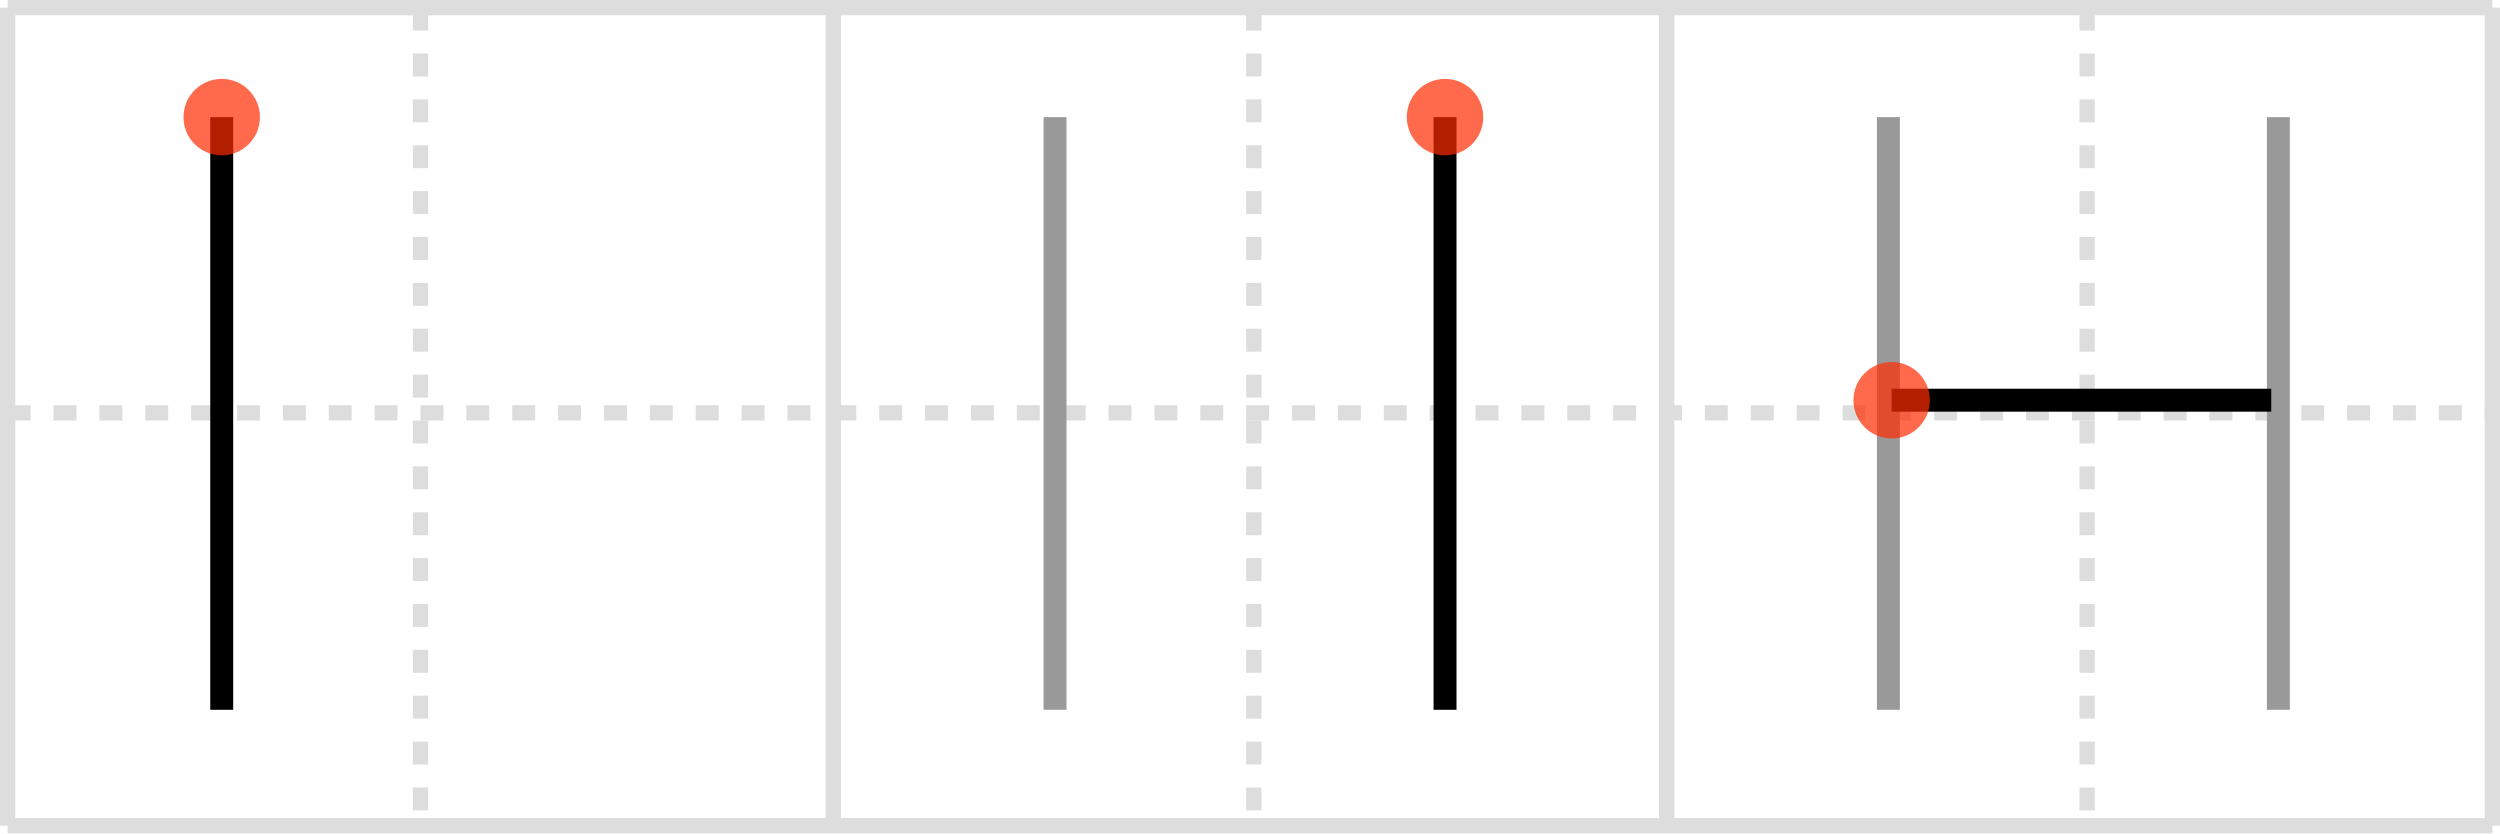
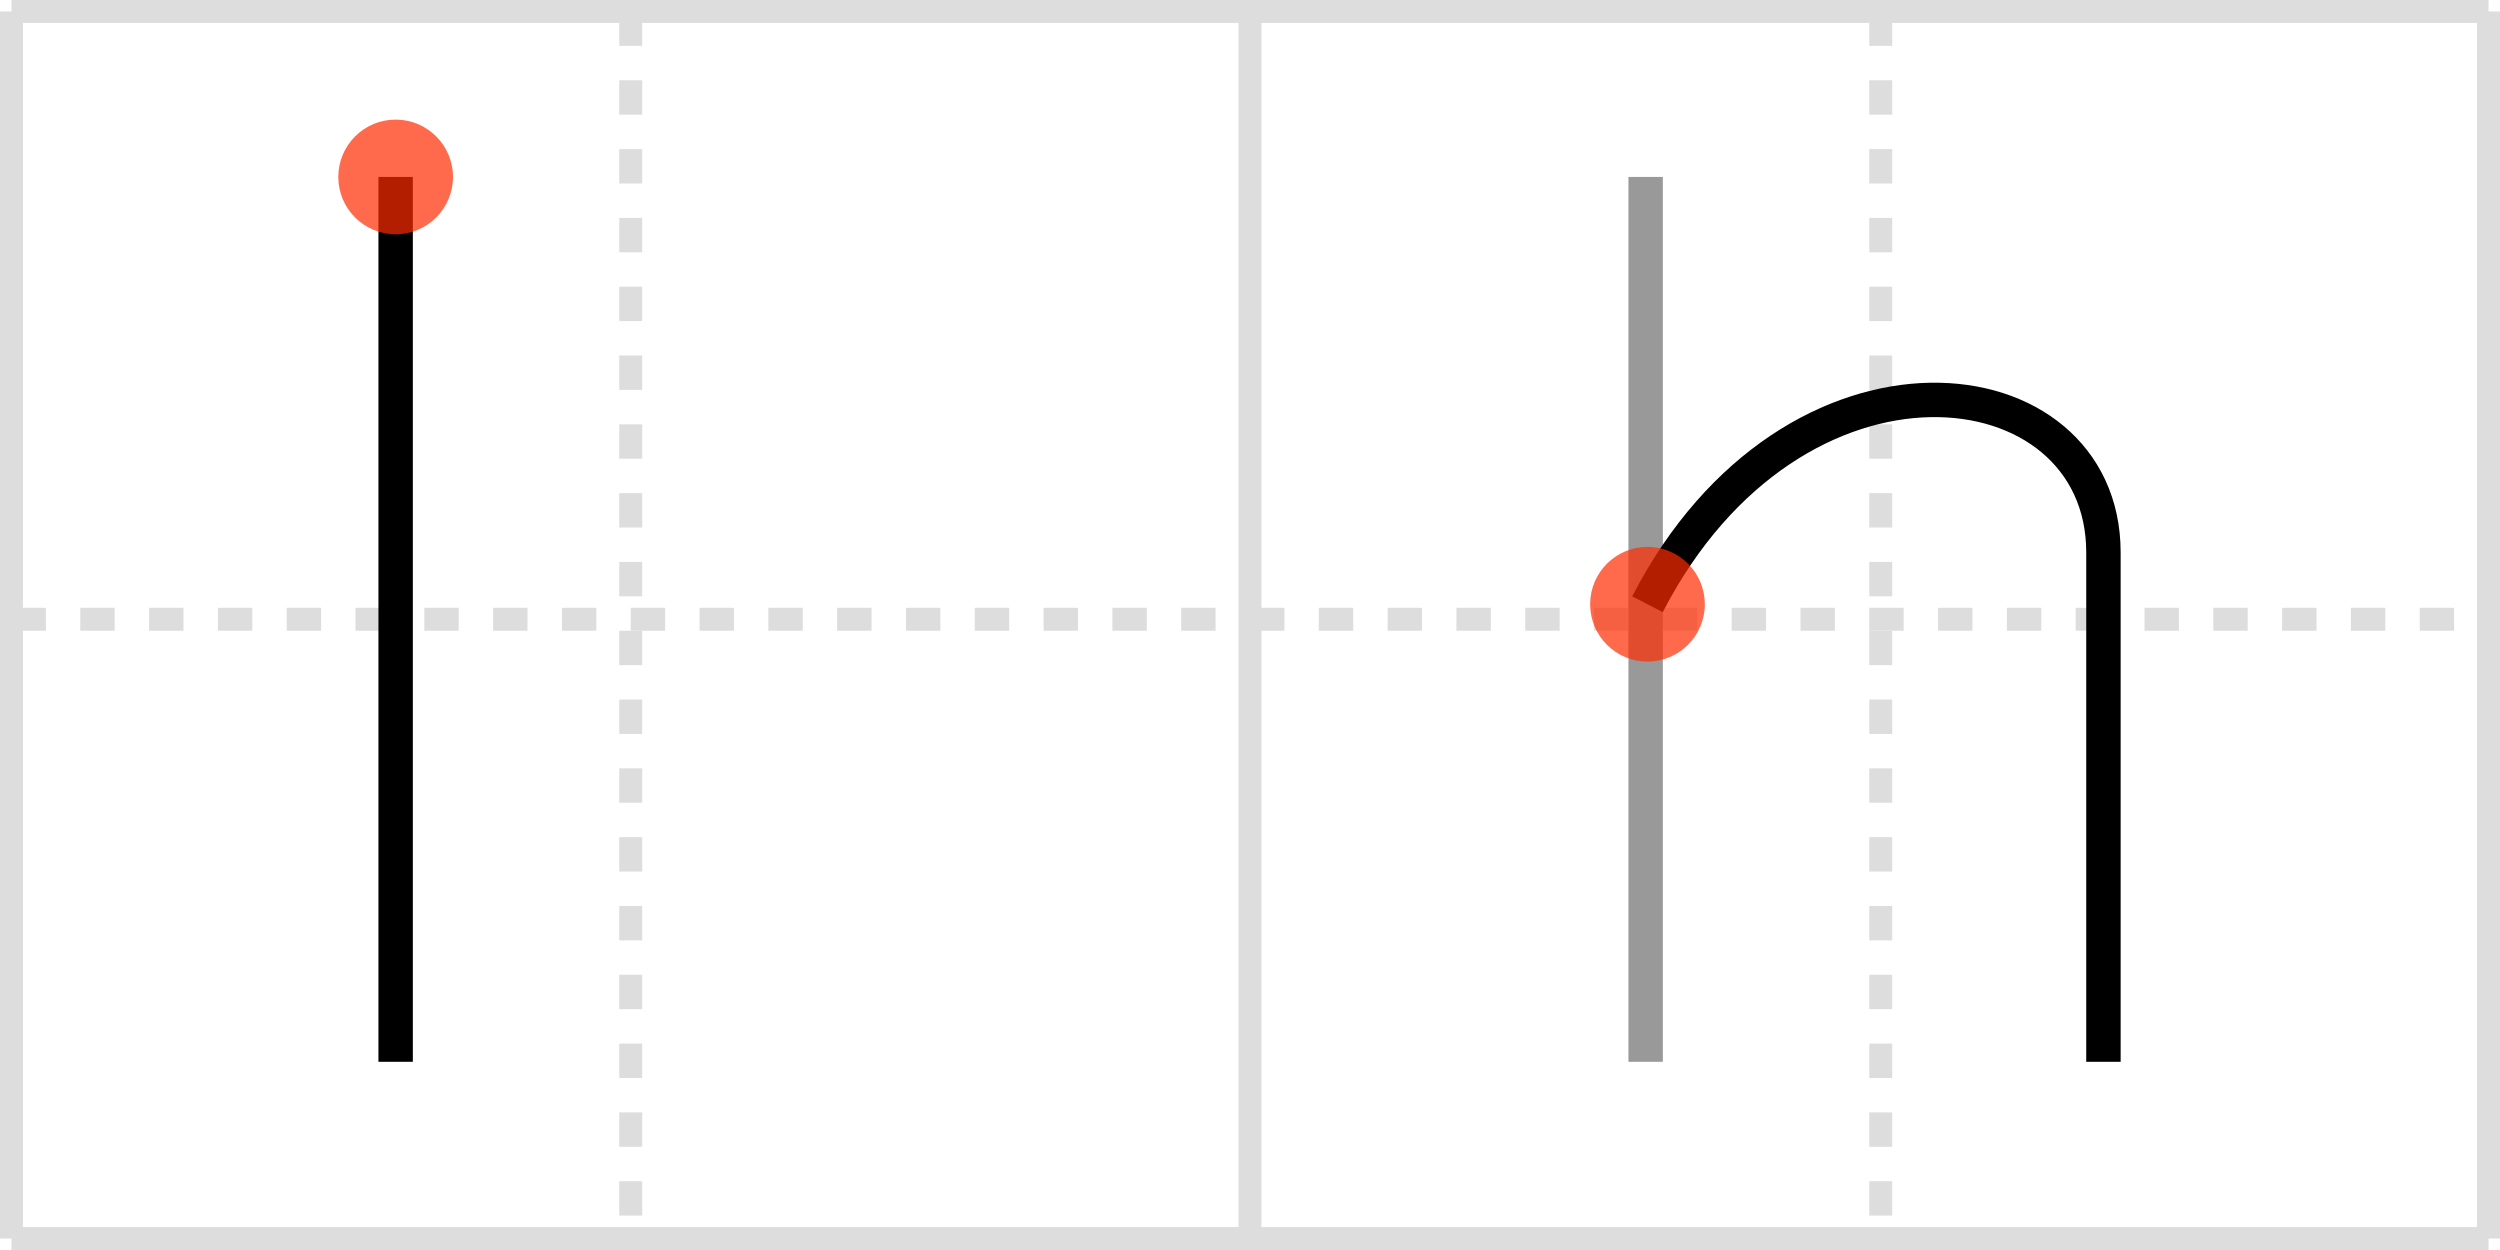
- <svg xmlns="http://www.w3.org/2000/svg" width="327px" height="109px" viewBox="0 0 327 109" xml:space="preserve" version="1.1" baseProfile="full">
-   <line x1="1" y1="1" x2="326" y2="1" style="stroke:#ddd;stroke-width:2" />
+ <svg xmlns="http://www.w3.org/2000/svg" width="218px" height="109px" viewBox="0 0 218 109" xml:space="preserve" version="1.1" baseProfile="full">
+   <line x1="1" y1="1" x2="217" y2="1" style="stroke:#ddd;stroke-width:2" />
  <line x1="1" y1="1" x2="1" y2="108" style="stroke:#ddd;stroke-width:2" />
-   <line x1="1" y1="108" x2="326" y2="108" style="stroke:#ddd;stroke-width:2" />
-   <line x1="326" y1="1" x2="326" y2="108" style="stroke:#ddd;stroke-width:2" />
+   <line x1="1" y1="108" x2="217" y2="108" style="stroke:#ddd;stroke-width:2" />
+   <line x1="217" y1="1" x2="217" y2="108" style="stroke:#ddd;stroke-width:2" />
  <line x1="109" y1="1" x2="109" y2="108" style="stroke:#ddd;stroke-width:2" />
-   <line x1="218" y1="1" x2="218" y2="108" style="stroke:#ddd;stroke-width:2" />
-   <line x1="1" y1="54" x2="326" y2="54" style="stroke:#ddd;stroke-width:2;stroke-dasharray:3 3" />
+   <line x1="1" y1="54" x2="217" y2="54" style="stroke:#ddd;stroke-width:2;stroke-dasharray:3 3" />
  <line x1="55" y1="1" x2="55" y2="108" style="stroke:#ddd;stroke-width:2;stroke-dasharray:3 3" />
  <line x1="164" y1="1" x2="164" y2="108" style="stroke:#ddd;stroke-width:2;stroke-dasharray:3 3" />
-   <line x1="273" y1="1" x2="273" y2="108" style="stroke:#ddd;stroke-width:2;stroke-dasharray:3 3" />
-   <path d="M29.0,15.32c0,29.53,0,44.28,0,77.52" style="fill:none;stroke:black;stroke-width:3" />
-   <circle cx="29.0" cy="15.32" r="5" stroke-width="0" fill="#FF2A00" opacity="0.7" />
-   <path d="M138.0,15.32c0,29.53,0,44.28,0,77.52" style="fill:none;stroke:#999;stroke-width:3" />
-   <path d="M189.01,15.32c0,29.53,0,44.28,0,77.52" style="fill:none;stroke:black;stroke-width:3" />
-   <circle cx="189.01" cy="15.32" r="5" stroke-width="0" fill="#FF2A00" opacity="0.7" />
-   <path d="M247.0,15.32c0,29.53,0,44.28,0,77.52" style="fill:none;stroke:#999;stroke-width:3" />
-   <path d="M298.01,15.32c0,29.53,0,44.28,0,77.52" style="fill:none;stroke:#999;stroke-width:3" />
-   <path d="M247.43,52.35c2.31,0,28.69,0,49.65,0" style="fill:none;stroke:black;stroke-width:3" />
-   <circle cx="247.43" cy="52.35" r="5" stroke-width="0" fill="#FF2A00" opacity="0.7" />
+   <path d="M34.5,15.43c0,5.35,0,69.79,0,77.16" style="fill:none;stroke:black;stroke-width:3" />
+   <circle cx="34.5" cy="15.43" r="5" stroke-width="0" fill="#FF2A00" opacity="0.7" />
+   <path d="M143.5,15.43c0,5.35,0,69.79,0,77.16" style="fill:none;stroke:#999;stroke-width:3" />
+   <path d="M143.66,52.69c12.71-24.62,39.76-21.38,39.76-4.52c0,19.22,0,37.48,0,44.42" style="fill:none;stroke:black;stroke-width:3" />
+   <circle cx="143.66" cy="52.69" r="5" stroke-width="0" fill="#FF2A00" opacity="0.7" />
</svg>
